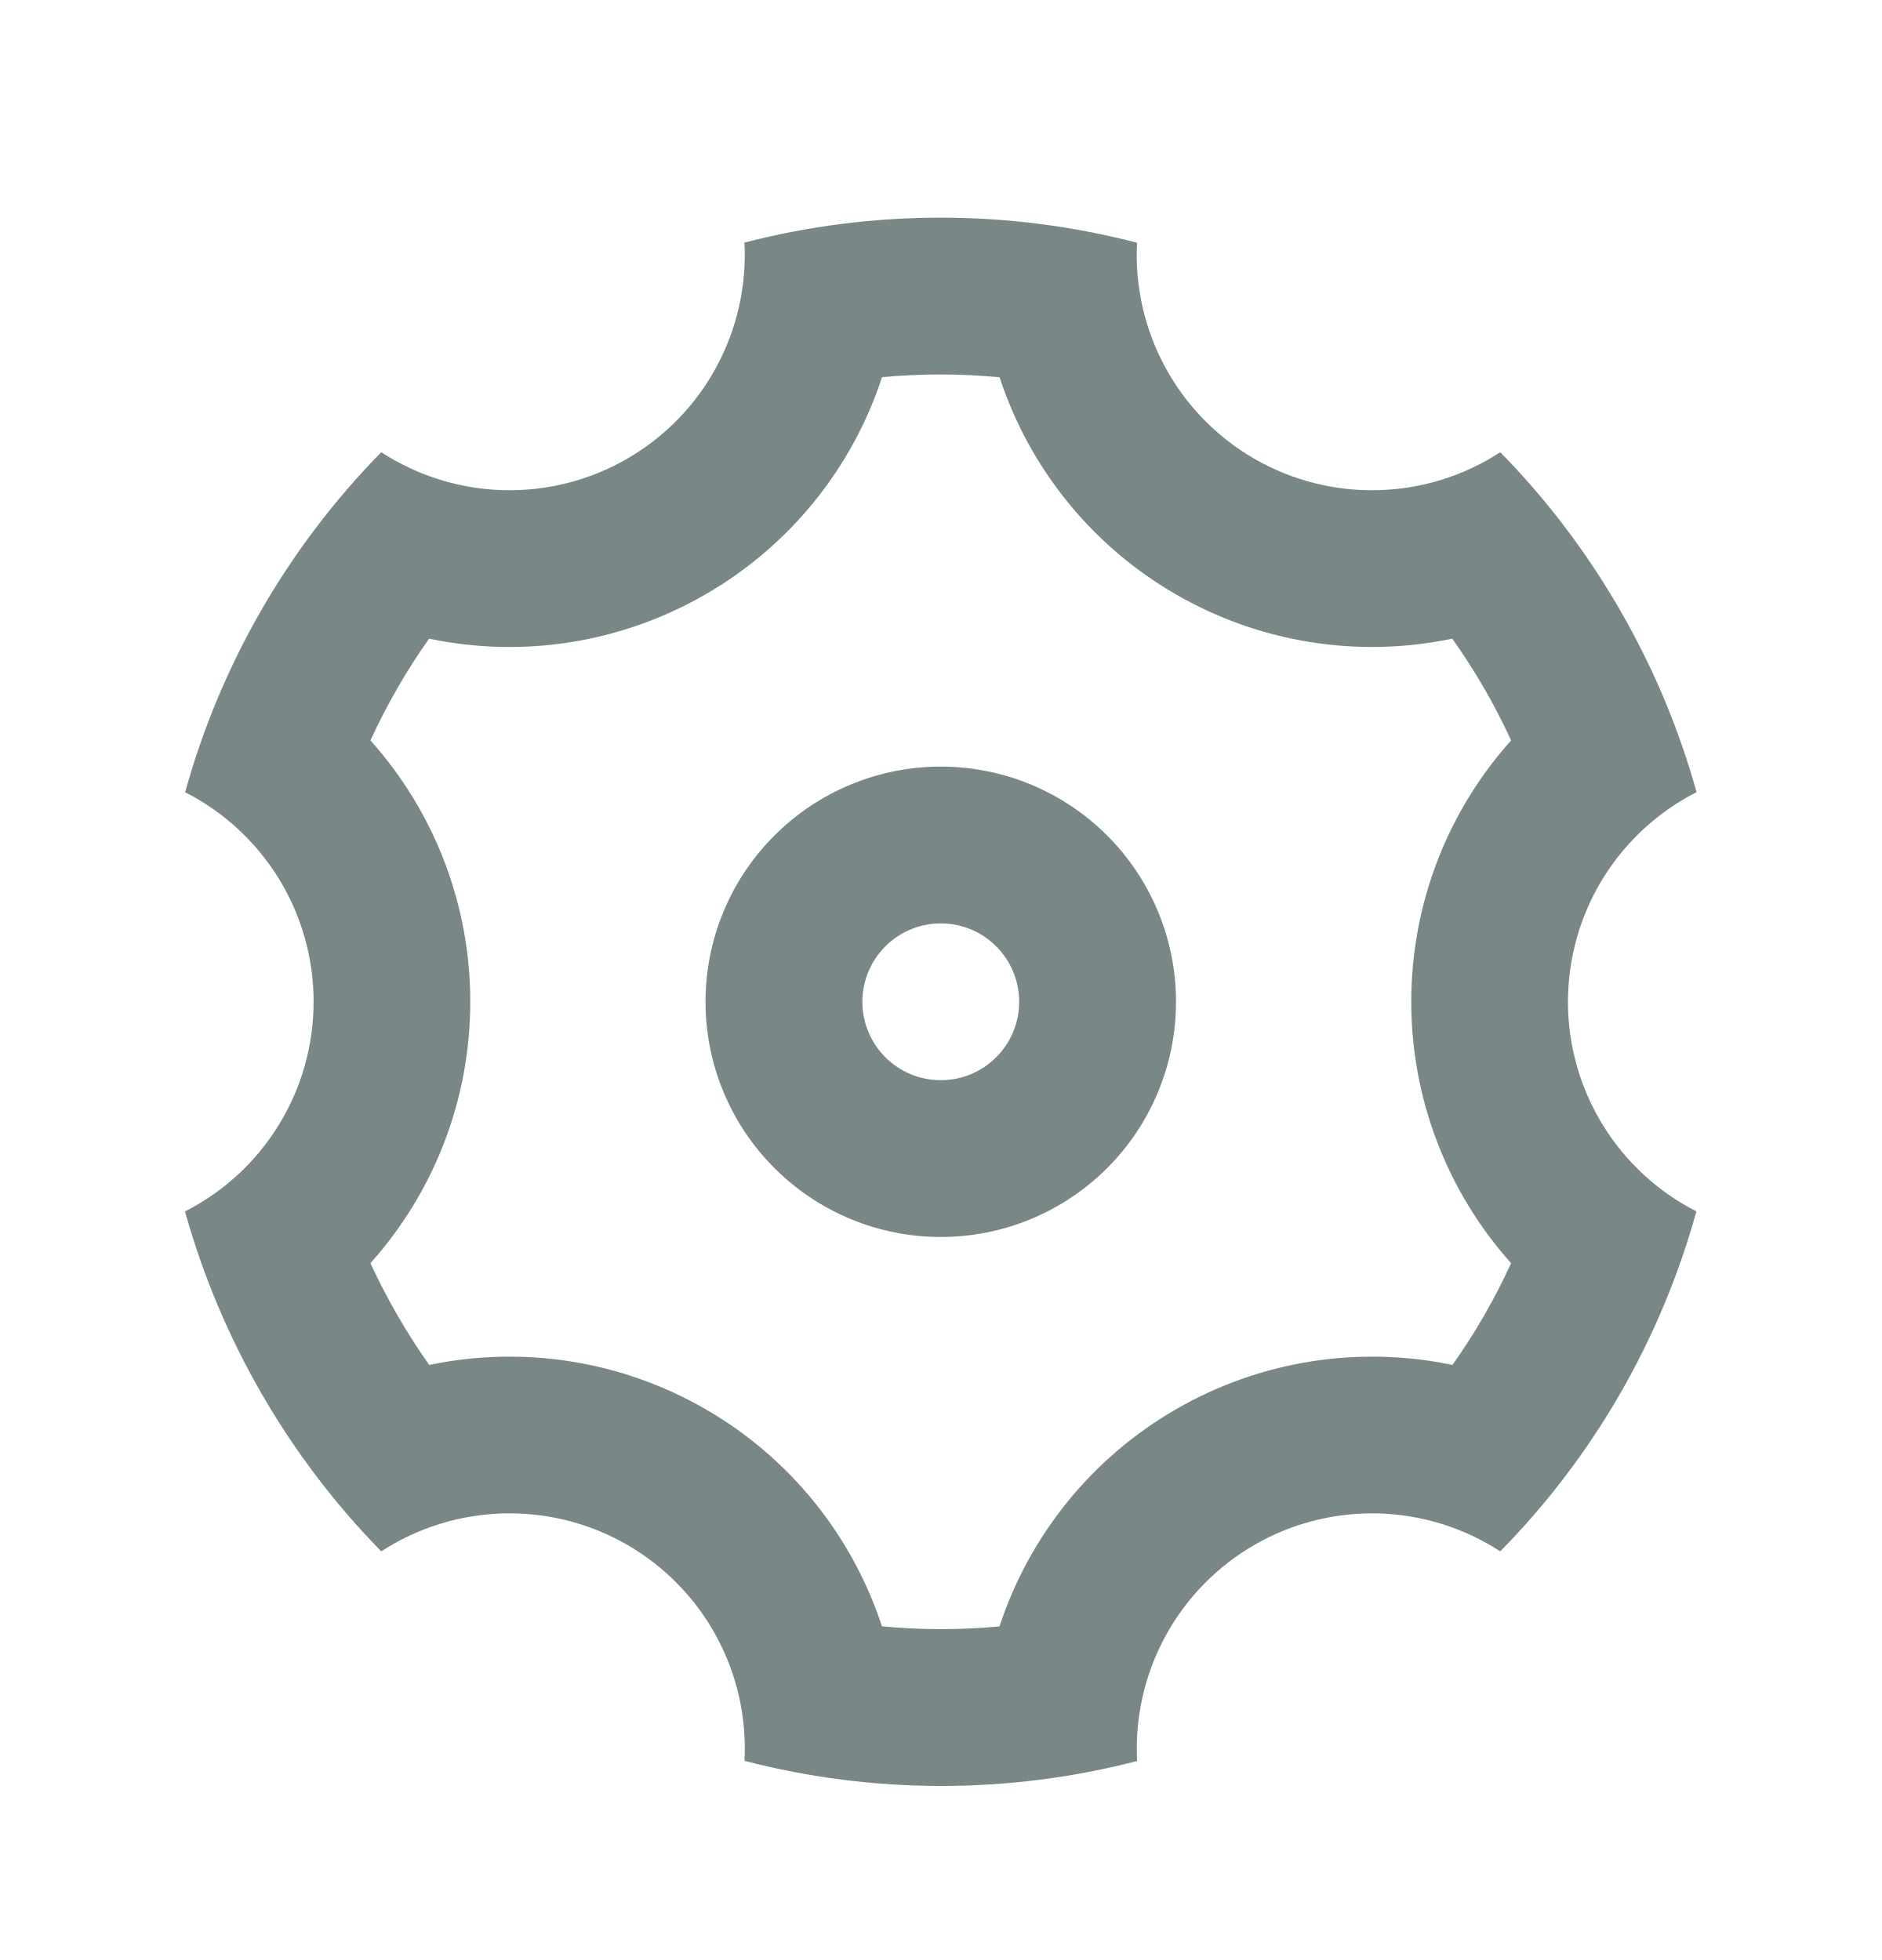
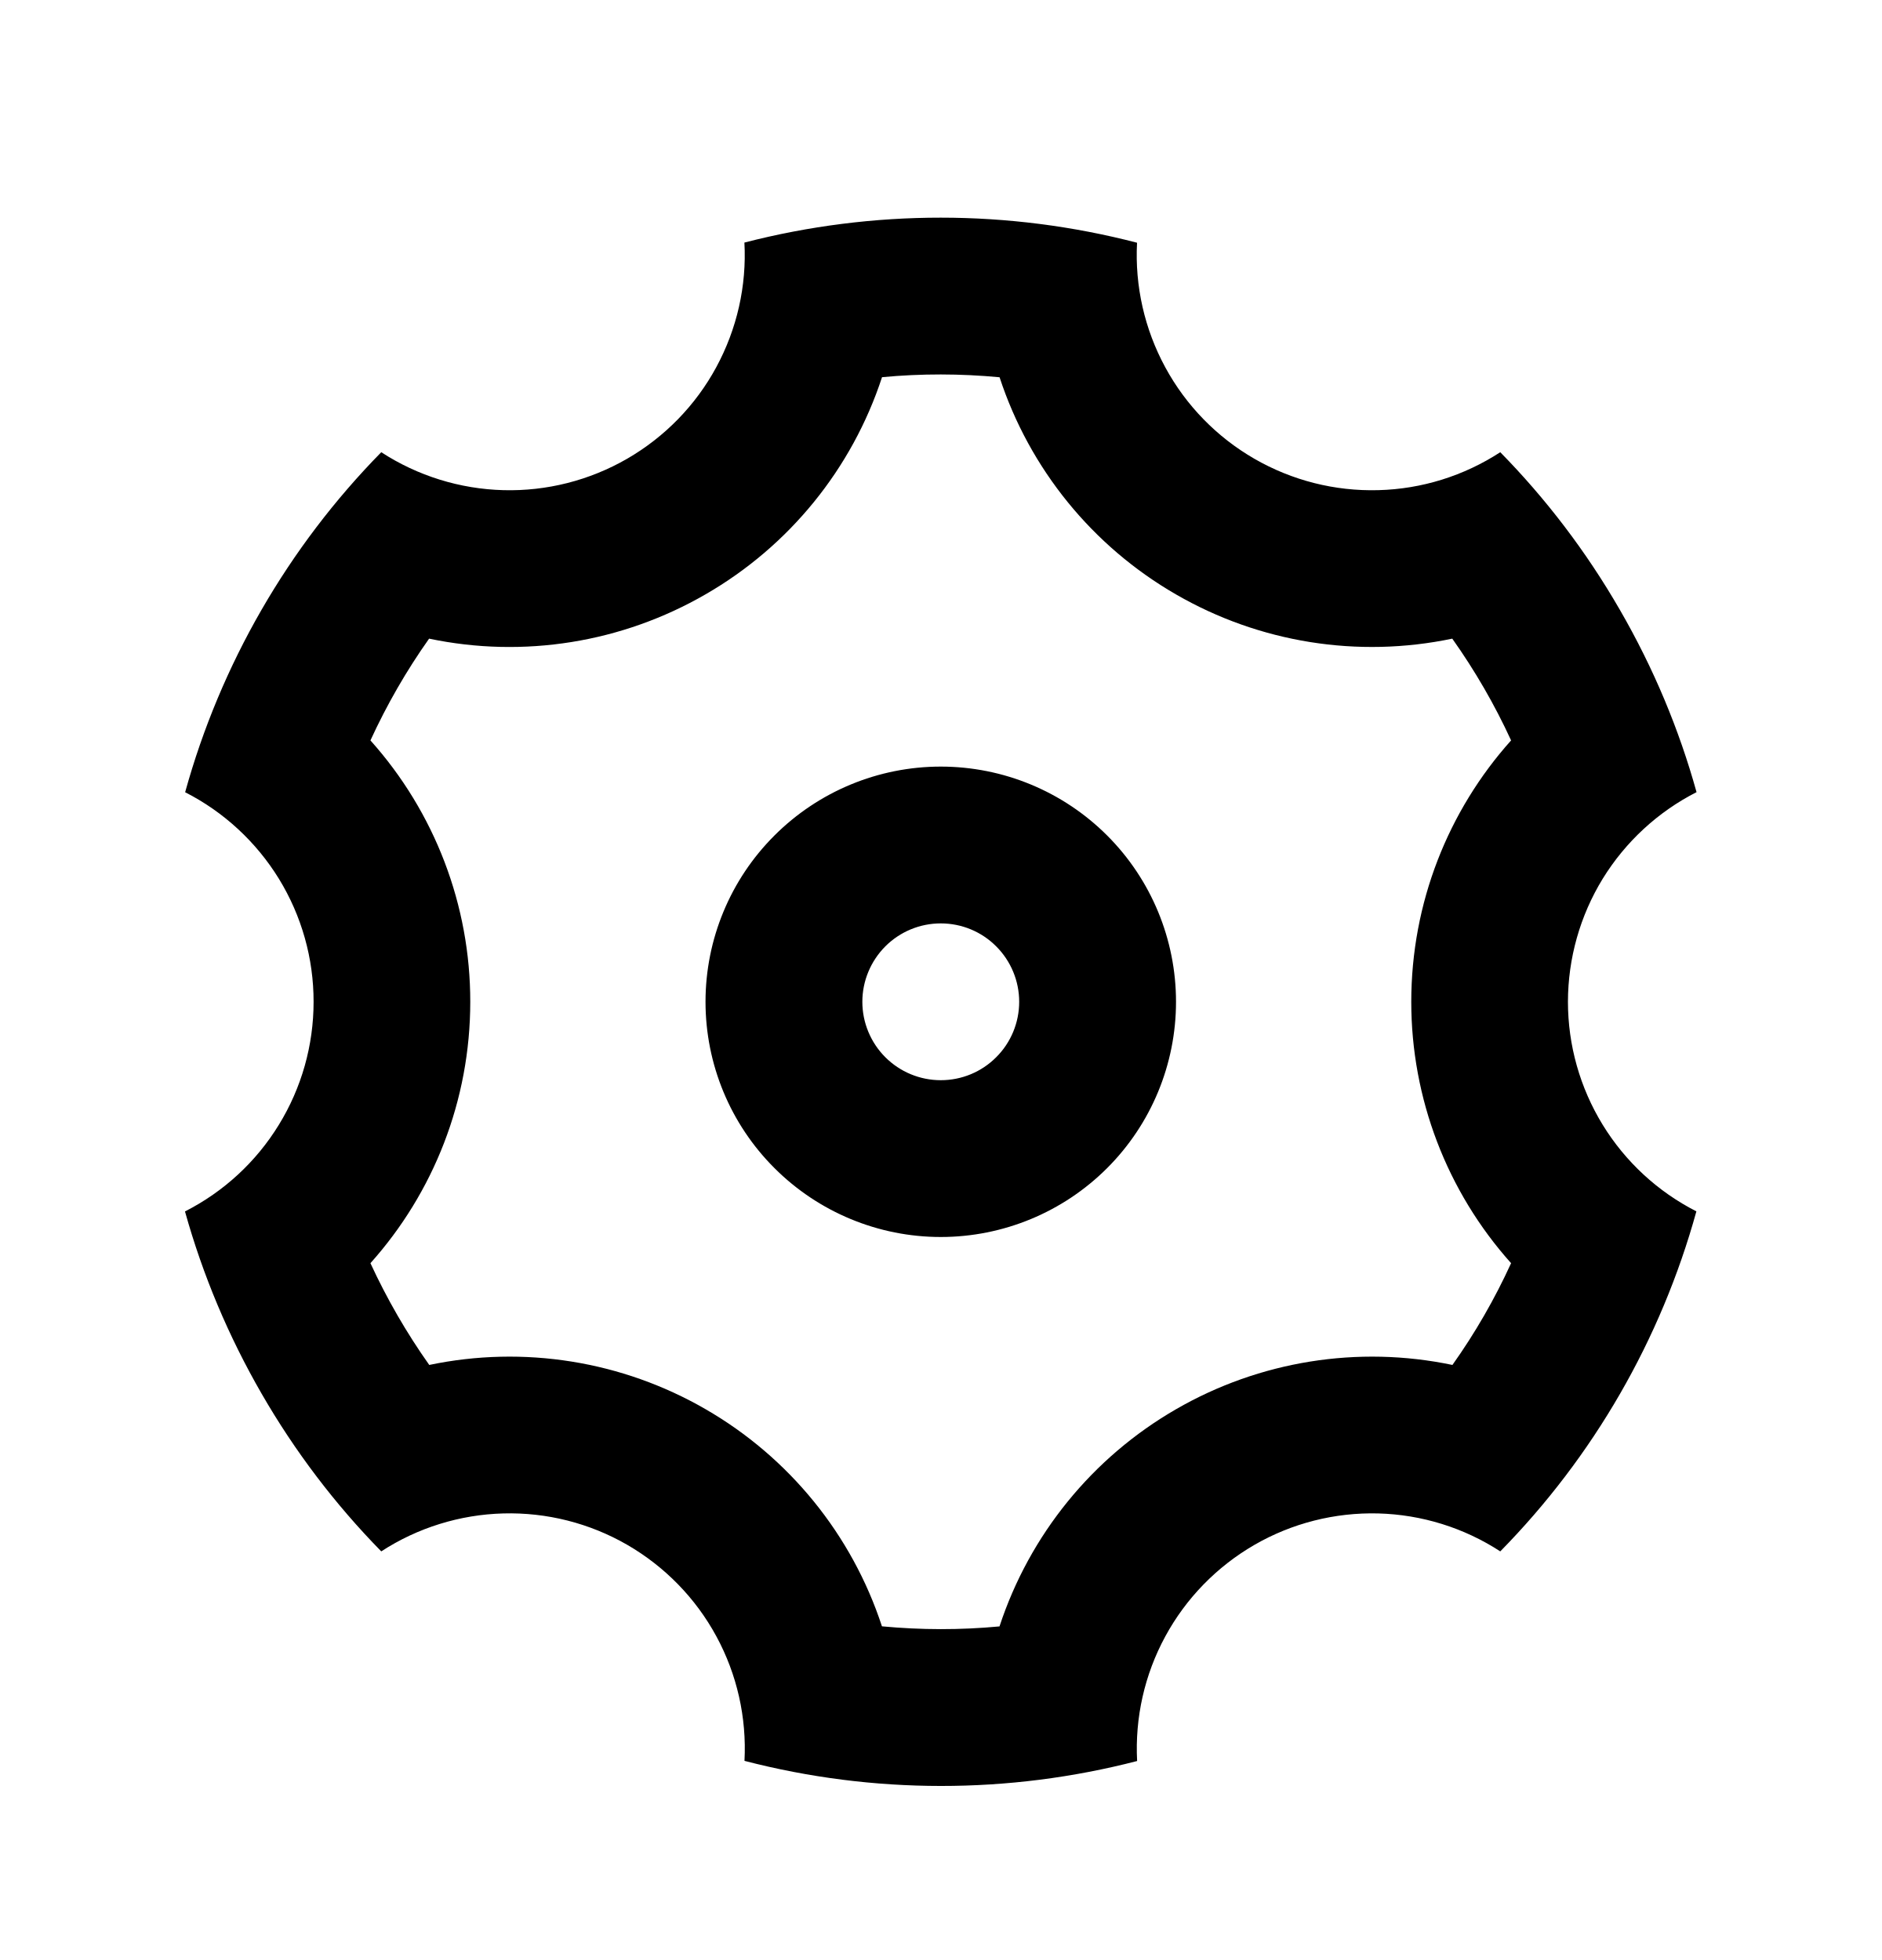
- <svg xmlns="http://www.w3.org/2000/svg" width="24" height="25" viewBox="0 0 24 25" fill="none">
-   <path d="M3.337 17.778C2.915 17.047 2.586 16.266 2.359 15.452C2.853 15.201 3.267 14.819 3.556 14.347C3.846 13.875 3.999 13.333 3.999 12.779C4 12.226 3.847 11.683 3.558 11.211C3.268 10.739 2.854 10.356 2.361 10.105C2.813 8.471 3.674 6.978 4.862 5.768C5.326 6.07 5.865 6.237 6.418 6.252C6.972 6.267 7.518 6.128 7.998 5.851C8.477 5.574 8.871 5.17 9.134 4.684C9.398 4.197 9.523 3.647 9.493 3.094C11.136 2.67 12.859 2.67 14.5 3.096C14.471 3.649 14.596 4.199 14.86 4.685C15.124 5.172 15.518 5.576 15.997 5.852C16.477 6.129 17.023 6.267 17.577 6.252C18.13 6.238 18.668 6.07 19.132 5.768C19.711 6.358 20.225 7.029 20.657 7.778C21.09 8.527 21.414 9.308 21.635 10.104C21.142 10.355 20.728 10.738 20.438 11.209C20.149 11.681 19.996 12.224 19.995 12.777C19.995 13.331 20.148 13.873 20.437 14.345C20.726 14.817 21.14 15.2 21.633 15.451C21.181 17.086 20.321 18.578 19.132 19.788C18.668 19.486 18.13 19.319 17.576 19.304C17.023 19.29 16.476 19.428 15.997 19.705C15.518 19.982 15.124 20.386 14.86 20.873C14.596 21.359 14.472 21.909 14.501 22.462C12.859 22.887 11.136 22.886 9.494 22.46C9.523 21.907 9.399 21.357 9.135 20.871C8.871 20.384 8.477 19.981 7.998 19.704C7.518 19.427 6.971 19.289 6.418 19.304C5.865 19.319 5.326 19.486 4.862 19.788C4.271 19.185 3.759 18.51 3.337 17.778ZM8.997 17.974C10.063 18.589 10.864 19.575 11.247 20.744C11.746 20.791 12.247 20.792 12.746 20.745C13.13 19.576 13.931 18.59 14.997 17.975C16.063 17.359 17.318 17.158 18.522 17.41C18.812 17.002 19.062 16.567 19.27 16.112C18.45 15.196 17.997 14.008 17.997 12.778C17.997 11.518 18.467 10.341 19.27 9.444C19.061 8.989 18.81 8.555 18.52 8.146C17.317 8.398 16.062 8.198 14.997 7.582C13.932 6.968 13.13 5.981 12.747 4.812C12.248 4.765 11.747 4.764 11.248 4.811C10.865 5.98 10.063 6.967 8.997 7.581C7.932 8.197 6.677 8.399 5.472 8.146C5.183 8.554 4.933 8.989 4.724 9.444C5.545 10.361 5.998 11.548 5.997 12.778C5.997 14.038 5.527 15.215 4.724 16.112C4.934 16.567 5.185 17.002 5.474 17.41C6.678 17.158 7.933 17.359 8.997 17.974ZM11.997 15.778C11.202 15.778 10.439 15.462 9.876 14.899C9.313 14.337 8.997 13.574 8.997 12.778C8.997 11.982 9.313 11.219 9.876 10.657C10.439 10.094 11.202 9.778 11.997 9.778C12.793 9.778 13.556 10.094 14.119 10.657C14.681 11.219 14.997 11.982 14.997 12.778C14.997 13.574 14.681 14.337 14.119 14.899C13.556 15.462 12.793 15.778 11.997 15.778ZM11.997 13.778C12.263 13.778 12.517 13.673 12.704 13.485C12.892 13.298 12.997 13.043 12.997 12.778C12.997 12.513 12.892 12.259 12.704 12.071C12.517 11.883 12.263 11.778 11.997 11.778C11.732 11.778 11.478 11.883 11.29 12.071C11.103 12.259 10.997 12.513 10.997 12.778C10.997 13.043 11.103 13.298 11.29 13.485C11.478 13.673 11.732 13.778 11.997 13.778Z" fill="#798787" />
+ <svg xmlns="http://www.w3.org/2000/svg" width="24" height="25" viewBox="0 0 24 25" fill="#000000">
+   <path d="M3.337 17.778C2.915 17.047 2.586 16.266 2.359 15.452C2.853 15.201 3.267 14.819 3.556 14.347C3.846 13.875 3.999 13.333 3.999 12.779C4 12.226 3.847 11.683 3.558 11.211C3.268 10.739 2.854 10.356 2.361 10.105C2.813 8.471 3.674 6.978 4.862 5.768C5.326 6.07 5.865 6.237 6.418 6.252C6.972 6.267 7.518 6.128 7.998 5.851C8.477 5.574 8.871 5.17 9.134 4.684C9.398 4.197 9.523 3.647 9.493 3.094C11.136 2.67 12.859 2.67 14.5 3.096C14.471 3.649 14.596 4.199 14.86 4.685C15.124 5.172 15.518 5.576 15.997 5.852C16.477 6.129 17.023 6.267 17.577 6.252C18.13 6.238 18.668 6.07 19.132 5.768C19.711 6.358 20.225 7.029 20.657 7.778C21.09 8.527 21.414 9.308 21.635 10.104C21.142 10.355 20.728 10.738 20.438 11.209C20.149 11.681 19.996 12.224 19.995 12.777C19.995 13.331 20.148 13.873 20.437 14.345C20.726 14.817 21.14 15.2 21.633 15.451C21.181 17.086 20.321 18.578 19.132 19.788C18.668 19.486 18.13 19.319 17.576 19.304C17.023 19.29 16.476 19.428 15.997 19.705C15.518 19.982 15.124 20.386 14.86 20.873C14.596 21.359 14.472 21.909 14.501 22.462C12.859 22.887 11.136 22.886 9.494 22.46C9.523 21.907 9.399 21.357 9.135 20.871C8.871 20.384 8.477 19.981 7.998 19.704C7.518 19.427 6.971 19.289 6.418 19.304C5.865 19.319 5.326 19.486 4.862 19.788C4.271 19.185 3.759 18.51 3.337 17.778ZM8.997 17.974C10.063 18.589 10.864 19.575 11.247 20.744C11.746 20.791 12.247 20.792 12.746 20.745C13.13 19.576 13.931 18.59 14.997 17.975C16.063 17.359 17.318 17.158 18.522 17.41C18.812 17.002 19.062 16.567 19.27 16.112C18.45 15.196 17.997 14.008 17.997 12.778C17.997 11.518 18.467 10.341 19.27 9.444C19.061 8.989 18.81 8.555 18.52 8.146C17.317 8.398 16.062 8.198 14.997 7.582C13.932 6.968 13.13 5.981 12.747 4.812C12.248 4.765 11.747 4.764 11.248 4.811C10.865 5.98 10.063 6.967 8.997 7.581C7.932 8.197 6.677 8.399 5.472 8.146C5.183 8.554 4.933 8.989 4.724 9.444C5.545 10.361 5.998 11.548 5.997 12.778C5.997 14.038 5.527 15.215 4.724 16.112C4.934 16.567 5.185 17.002 5.474 17.41C6.678 17.158 7.933 17.359 8.997 17.974ZM11.997 15.778C11.202 15.778 10.439 15.462 9.876 14.899C9.313 14.337 8.997 13.574 8.997 12.778C8.997 11.982 9.313 11.219 9.876 10.657C10.439 10.094 11.202 9.778 11.997 9.778C12.793 9.778 13.556 10.094 14.119 10.657C14.681 11.219 14.997 11.982 14.997 12.778C14.997 13.574 14.681 14.337 14.119 14.899C13.556 15.462 12.793 15.778 11.997 15.778ZM11.997 13.778C12.263 13.778 12.517 13.673 12.704 13.485C12.892 13.298 12.997 13.043 12.997 12.778C12.997 12.513 12.892 12.259 12.704 12.071C12.517 11.883 12.263 11.778 11.997 11.778C11.732 11.778 11.478 11.883 11.29 12.071C11.103 12.259 10.997 12.513 10.997 12.778C10.997 13.043 11.103 13.298 11.29 13.485C11.478 13.673 11.732 13.778 11.997 13.778Z" />
</svg>
